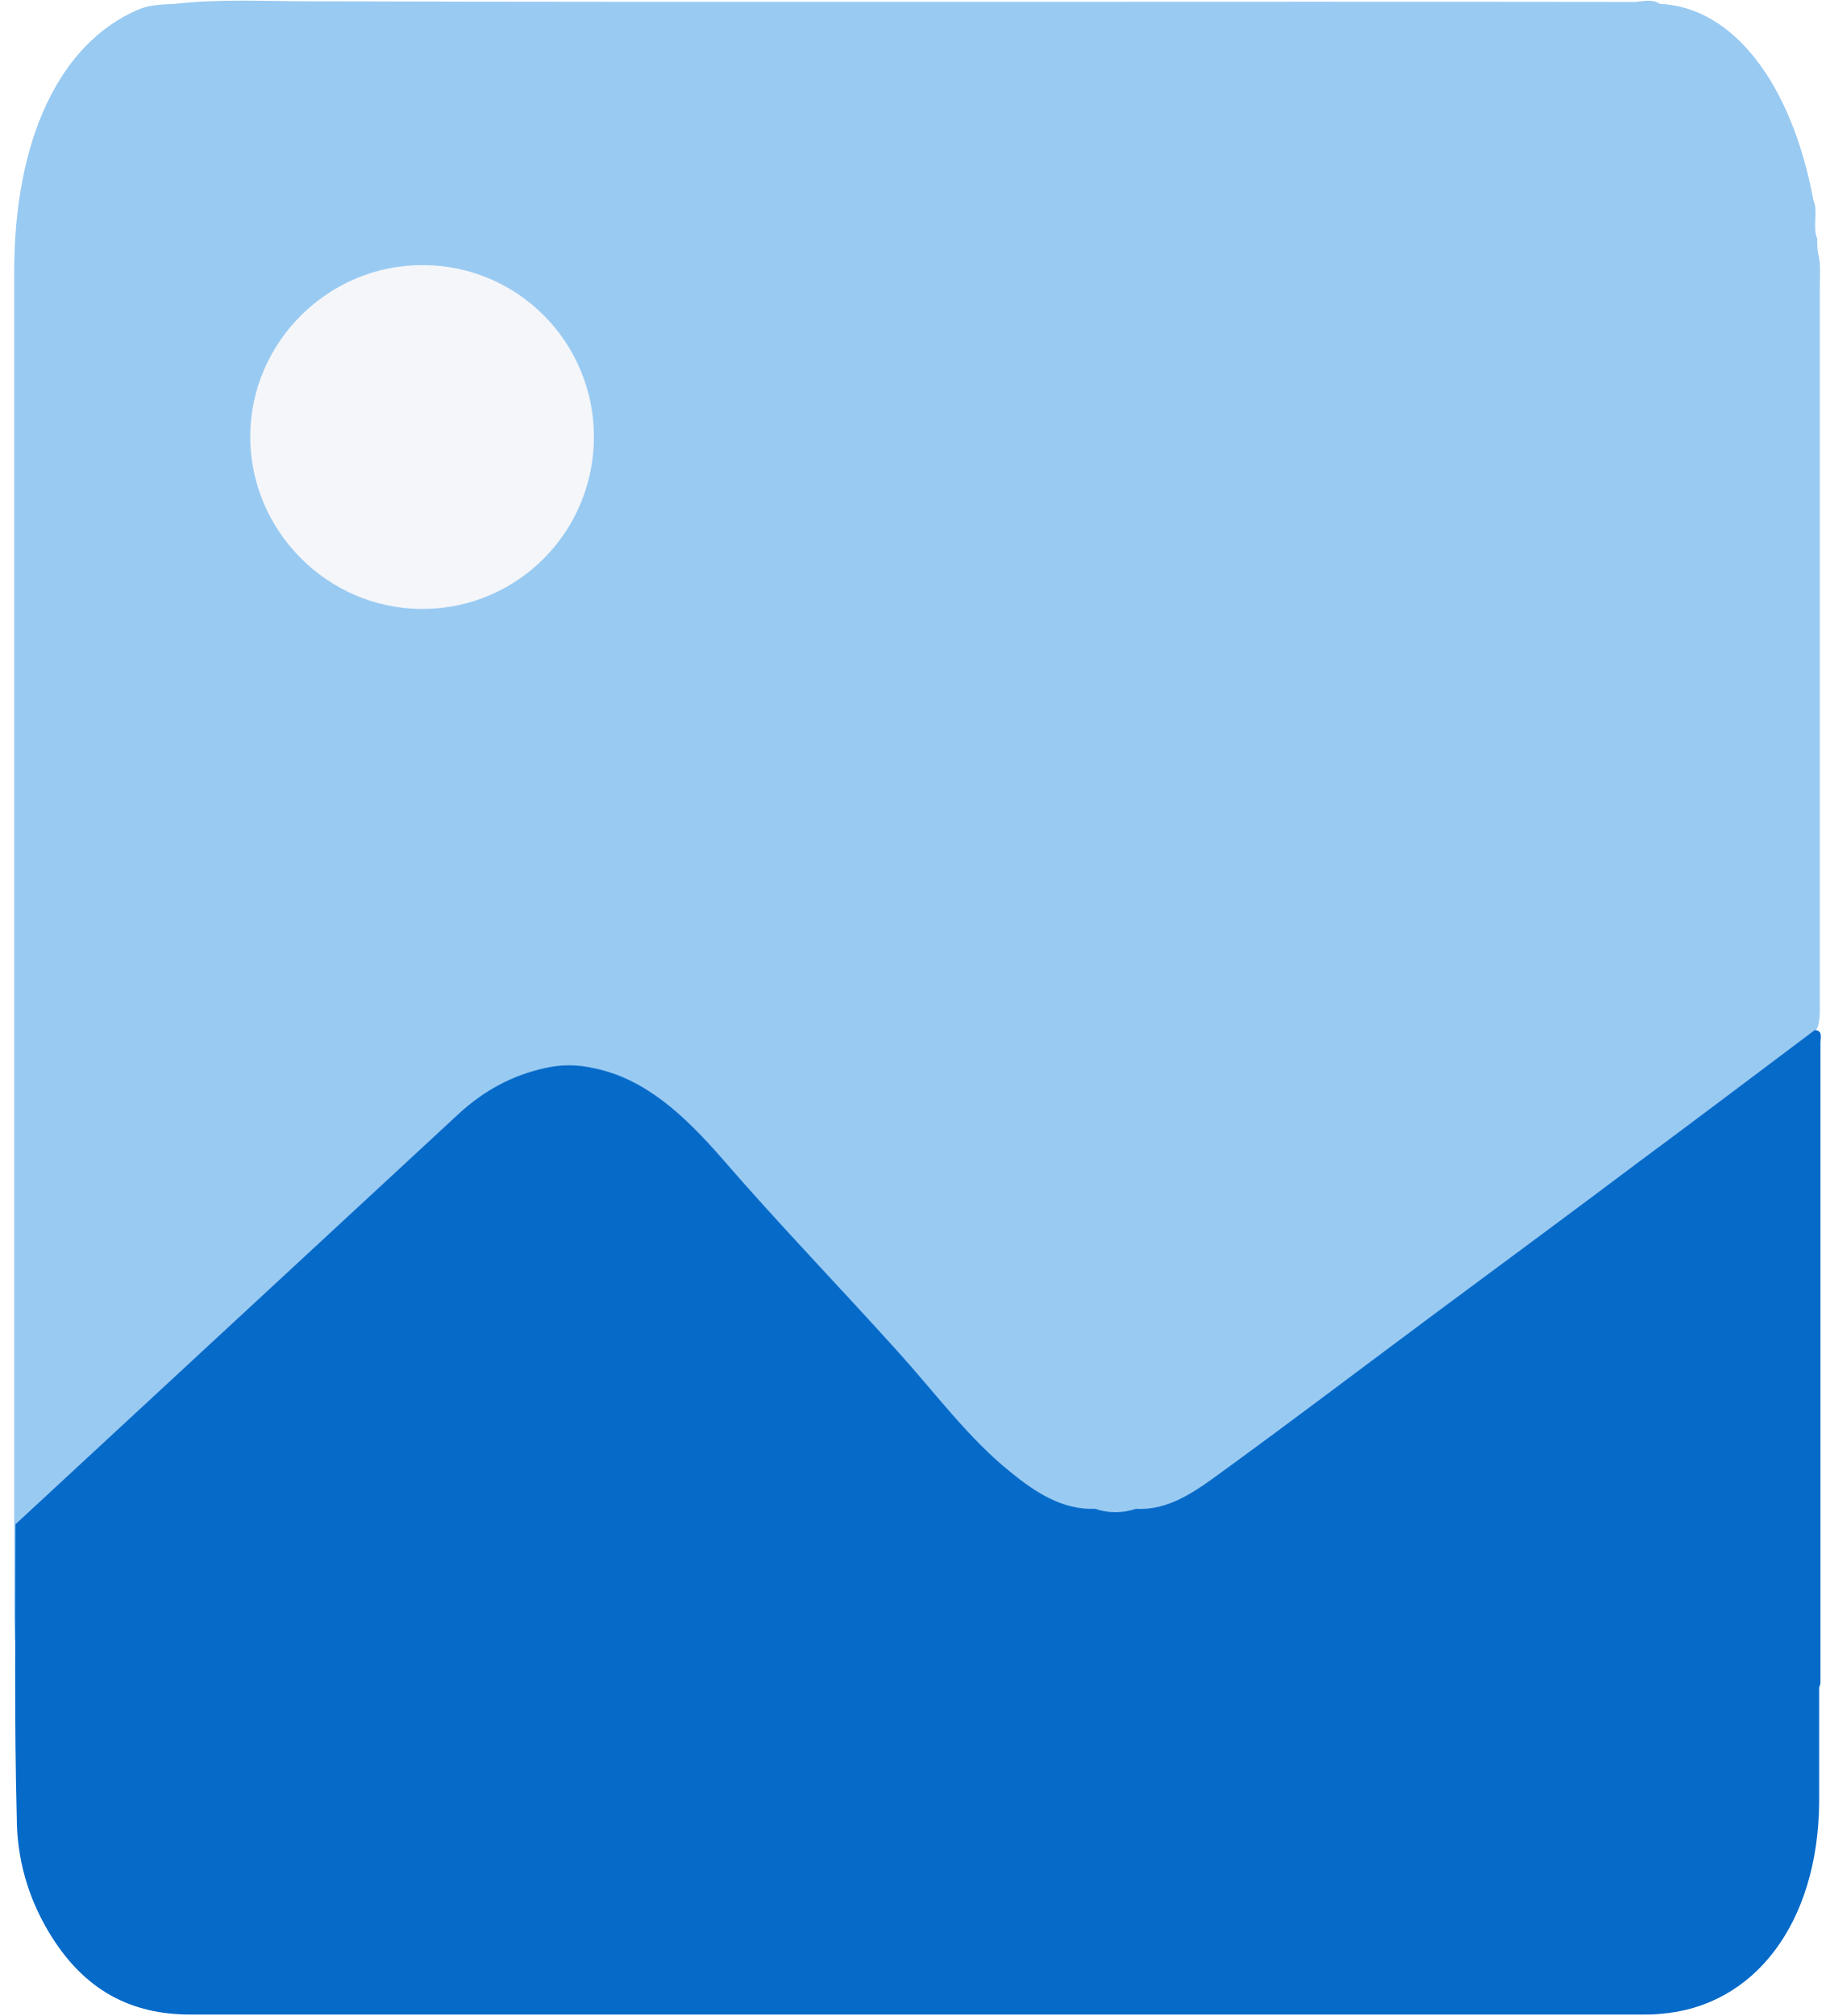
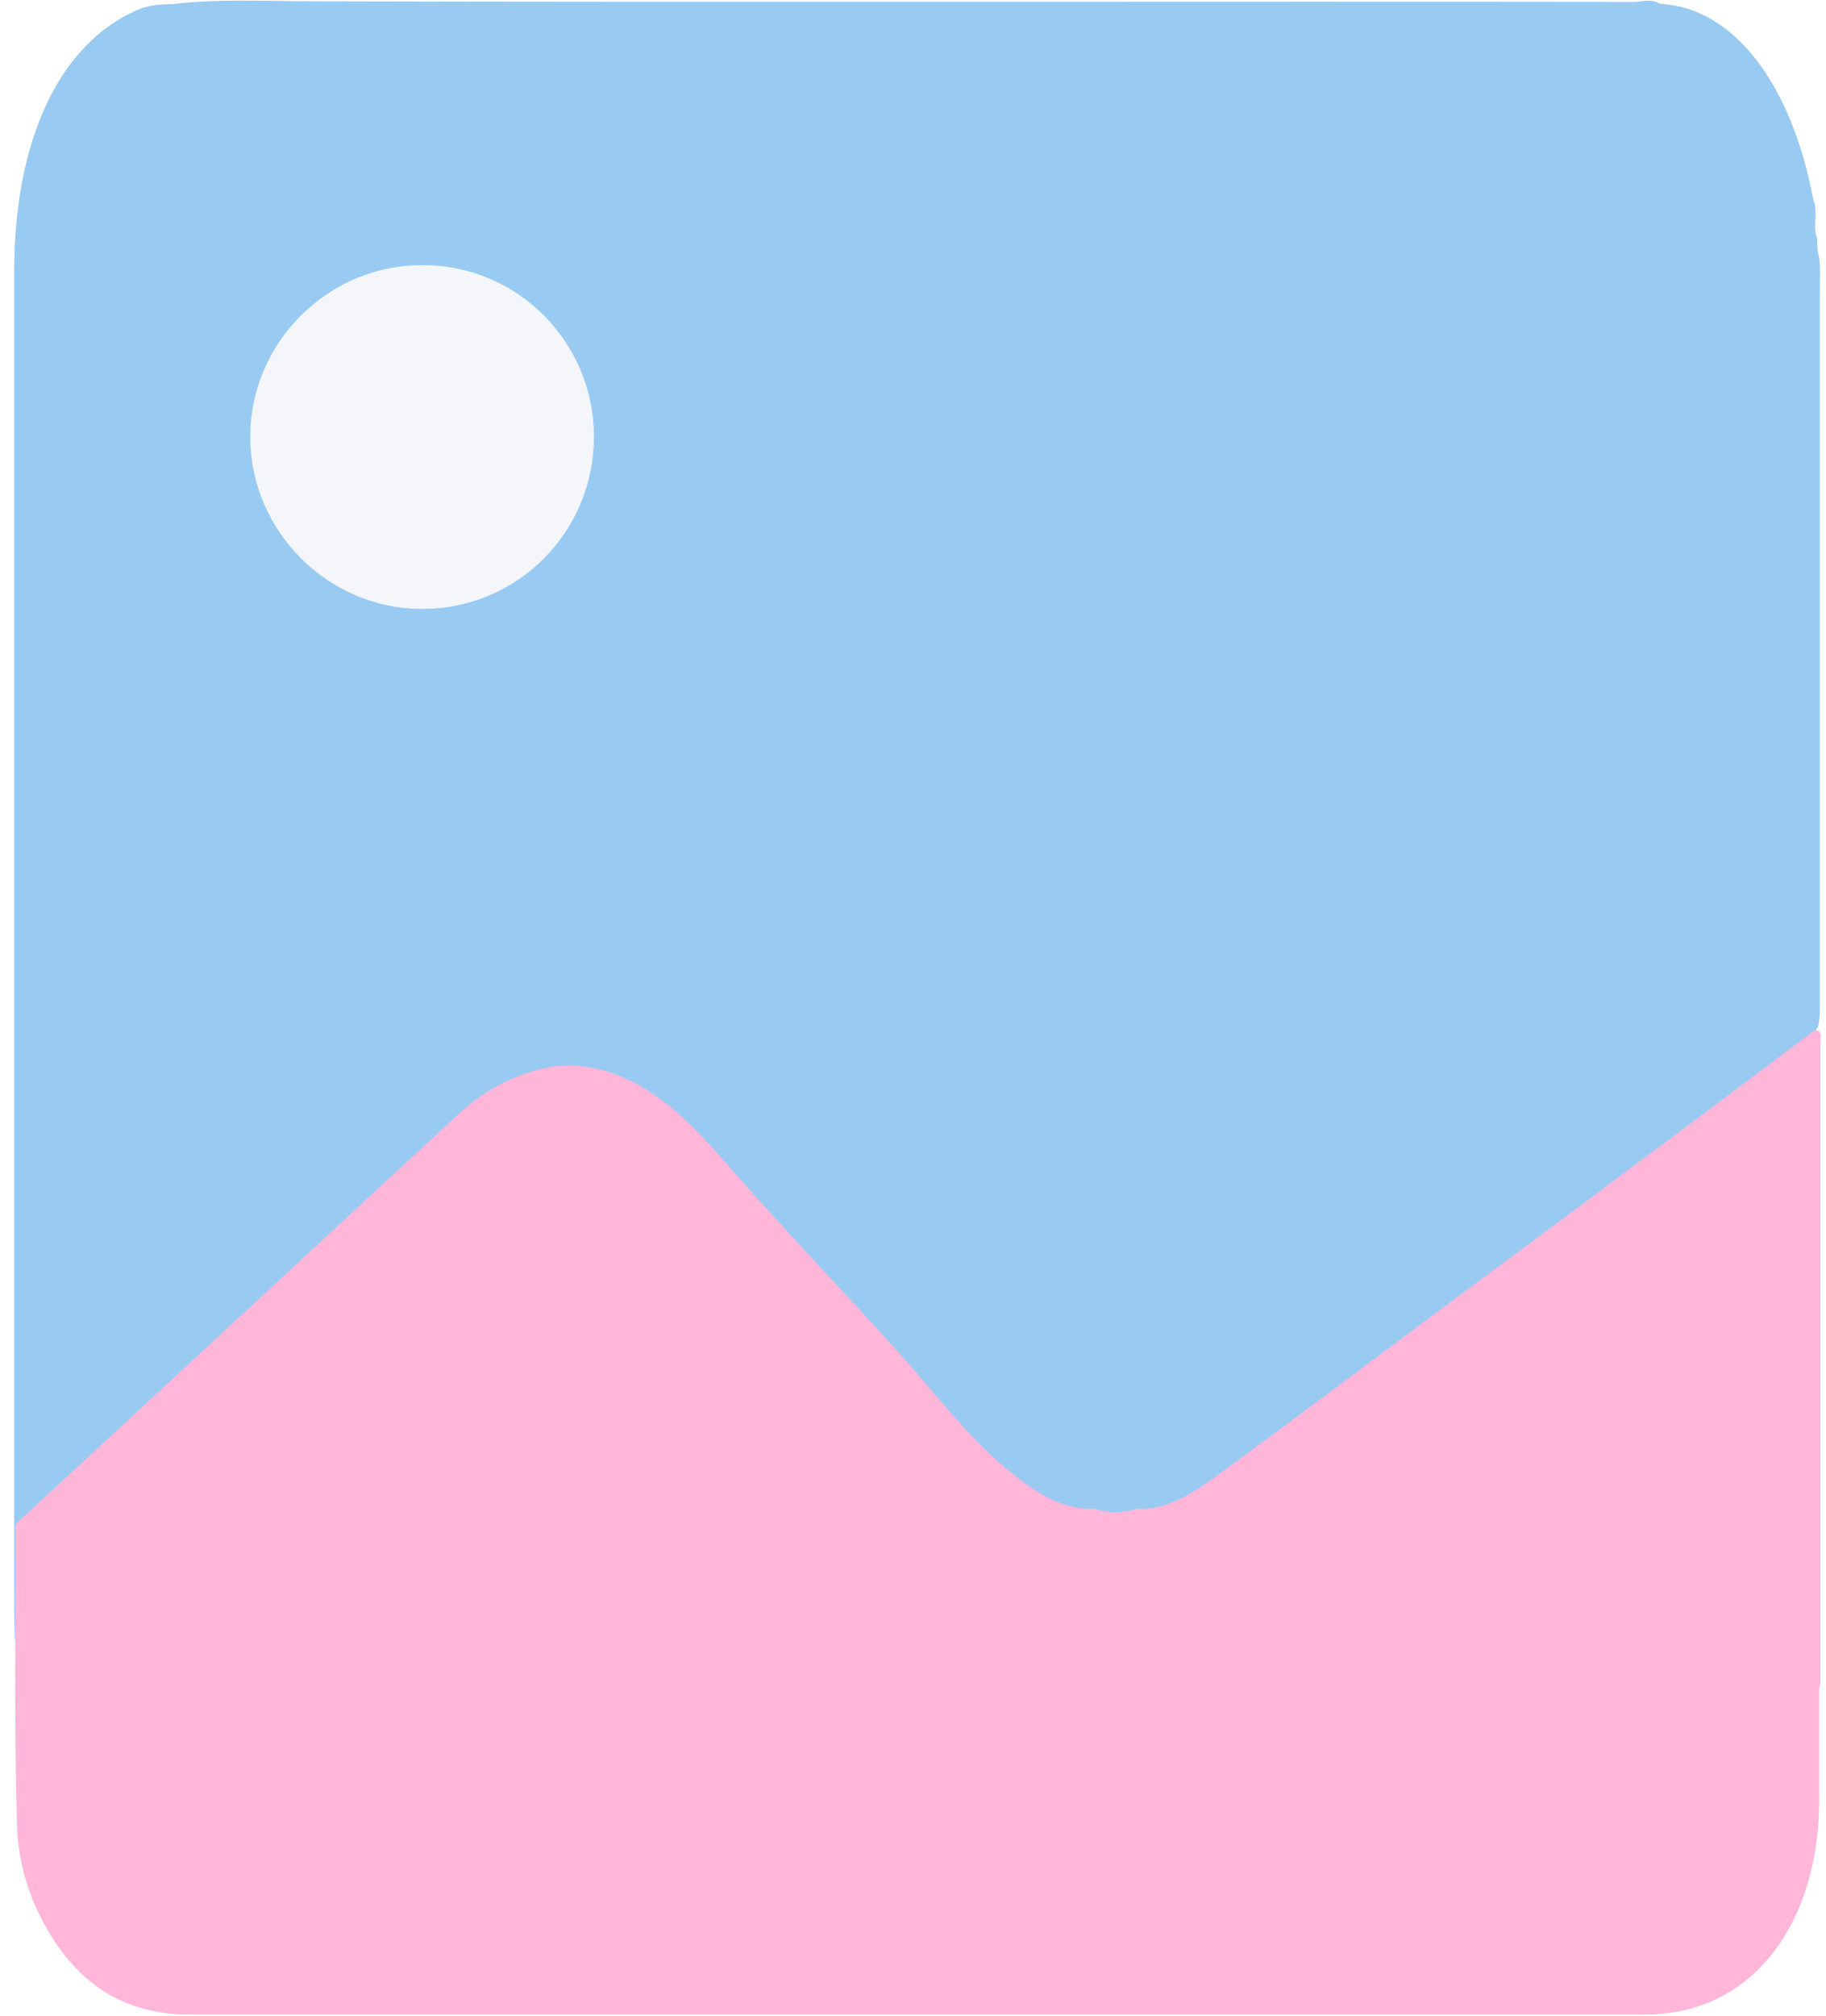
<svg xmlns="http://www.w3.org/2000/svg" version="1.1" id="Layer_1" x="0px" y="0px" width="283.1px" height="312.4px" viewBox="0 0 283.1 312.4" style="enable-background:new 0 0 283.1 312.4;" xml:space="preserve">
  <style type="text/css">
	.st0{fill:#99CAF2;}
- 	.st1{fill:#066AC9;}
+ 	.st1{fill:#FFB6D9;}
	.st2{fill:#F4F6F9;}
</style>
  <g>
    <path class="st0" d="M257.4,0.6c11.3,0.5,20.4,12.2,23.8,30.4c0.8,1.9-0.2,4.1,0.6,6c0,0.7,0,1.4,0.1,2.1c0.5,1.8,0.3,3.7,0.3,5.5   c0,37.4,0,74.7,0,112.1c0,0.9-0.1,1.7-0.3,2.5c-2.8,4.8-6.6,7.3-10.1,10.4c-19.4,17.7-38.6,35.8-58,53.6   c-8.3,7.6-16.5,15.4-24.9,22.9c-4.1,3.7-8.3,6.9-13.3,6.6c-1.8,0-3.6,0-5.5,0c-7.6-0.2-13.7-5.9-19.2-13.4   c-14.9-20.4-29.7-41-44.6-61.3c-4.3-5.8-9.4-8.4-14.7-10.7c-2.3-0.9-4.7-0.7-7-0.1c-5.5,2.3-10.5,6-15.2,11.4   c-20.2,23.5-40.5,46.7-60.9,69.8c-1.9,2.2-3.5,5.6-6.2,5.8c0-1.5-0.1-3-0.1-4.5c0-69.2,0-138.4,0-207.5c0-20.7,7.1-35.5,19.2-40.7   c1.9-0.8,3.8-0.8,5.7-0.9c7-0.8,14.1-0.4,21.1-0.4c68.5,0.2,136.9,0,205.4,0.1C254.9,0.2,256.2-0.2,257.4,0.6z" />
    <path class="st1" d="M2.4,236.3c11.2-10.4,22.5-20.8,33.7-31.2c11.7-10.8,23.3-21.6,35-32.4c4-3.7,8.4-6,13.3-7.1   c2.6-0.6,5.1-0.6,7.7,0c7.9,1.6,13.9,7.2,19.7,13.8c8.9,10.3,18.3,20,27.4,30.1c5.8,6.4,11,13.5,17.5,18.7   c3.9,3.2,8.1,5.9,13.1,5.7c2.1,0.7,4.2,0.7,6.4,0c5.1,0.3,9.3-2.8,13.4-5.8c11-8,21.8-16.2,32.7-24.3c10.5-7.8,21.1-15.6,31.6-23.5   c9.2-6.8,18.3-13.7,27.5-20.6c1.3,0,0.9,1.2,0.9,2c0,33,0,66.1,0,99.1c0,0.3-0.1,0.5-0.2,0.8c0,6,0,11.9,0,17.9   c-0.2,18.6-10,31.6-24.7,32.7c-0.9,0.1-1.7,0.1-2.6,0.1c-75.1,0-150.2,0-225.3,0c-9,0-16.5-3.6-22-12.9c-3.1-5.2-4.9-11.2-4.9-17.7   C2.2,266.7,2.4,251.5,2.4,236.3z" />
    <path class="st2" d="M92.1,67.7c0,14.8-11.9,26.7-26.6,26.7c-14.7,0-26.7-12.1-26.7-26.7c0-14.6,12.1-26.7,26.8-26.6   C80.2,41.1,92.1,53,92.1,67.7z" />
  </g>
</svg>
